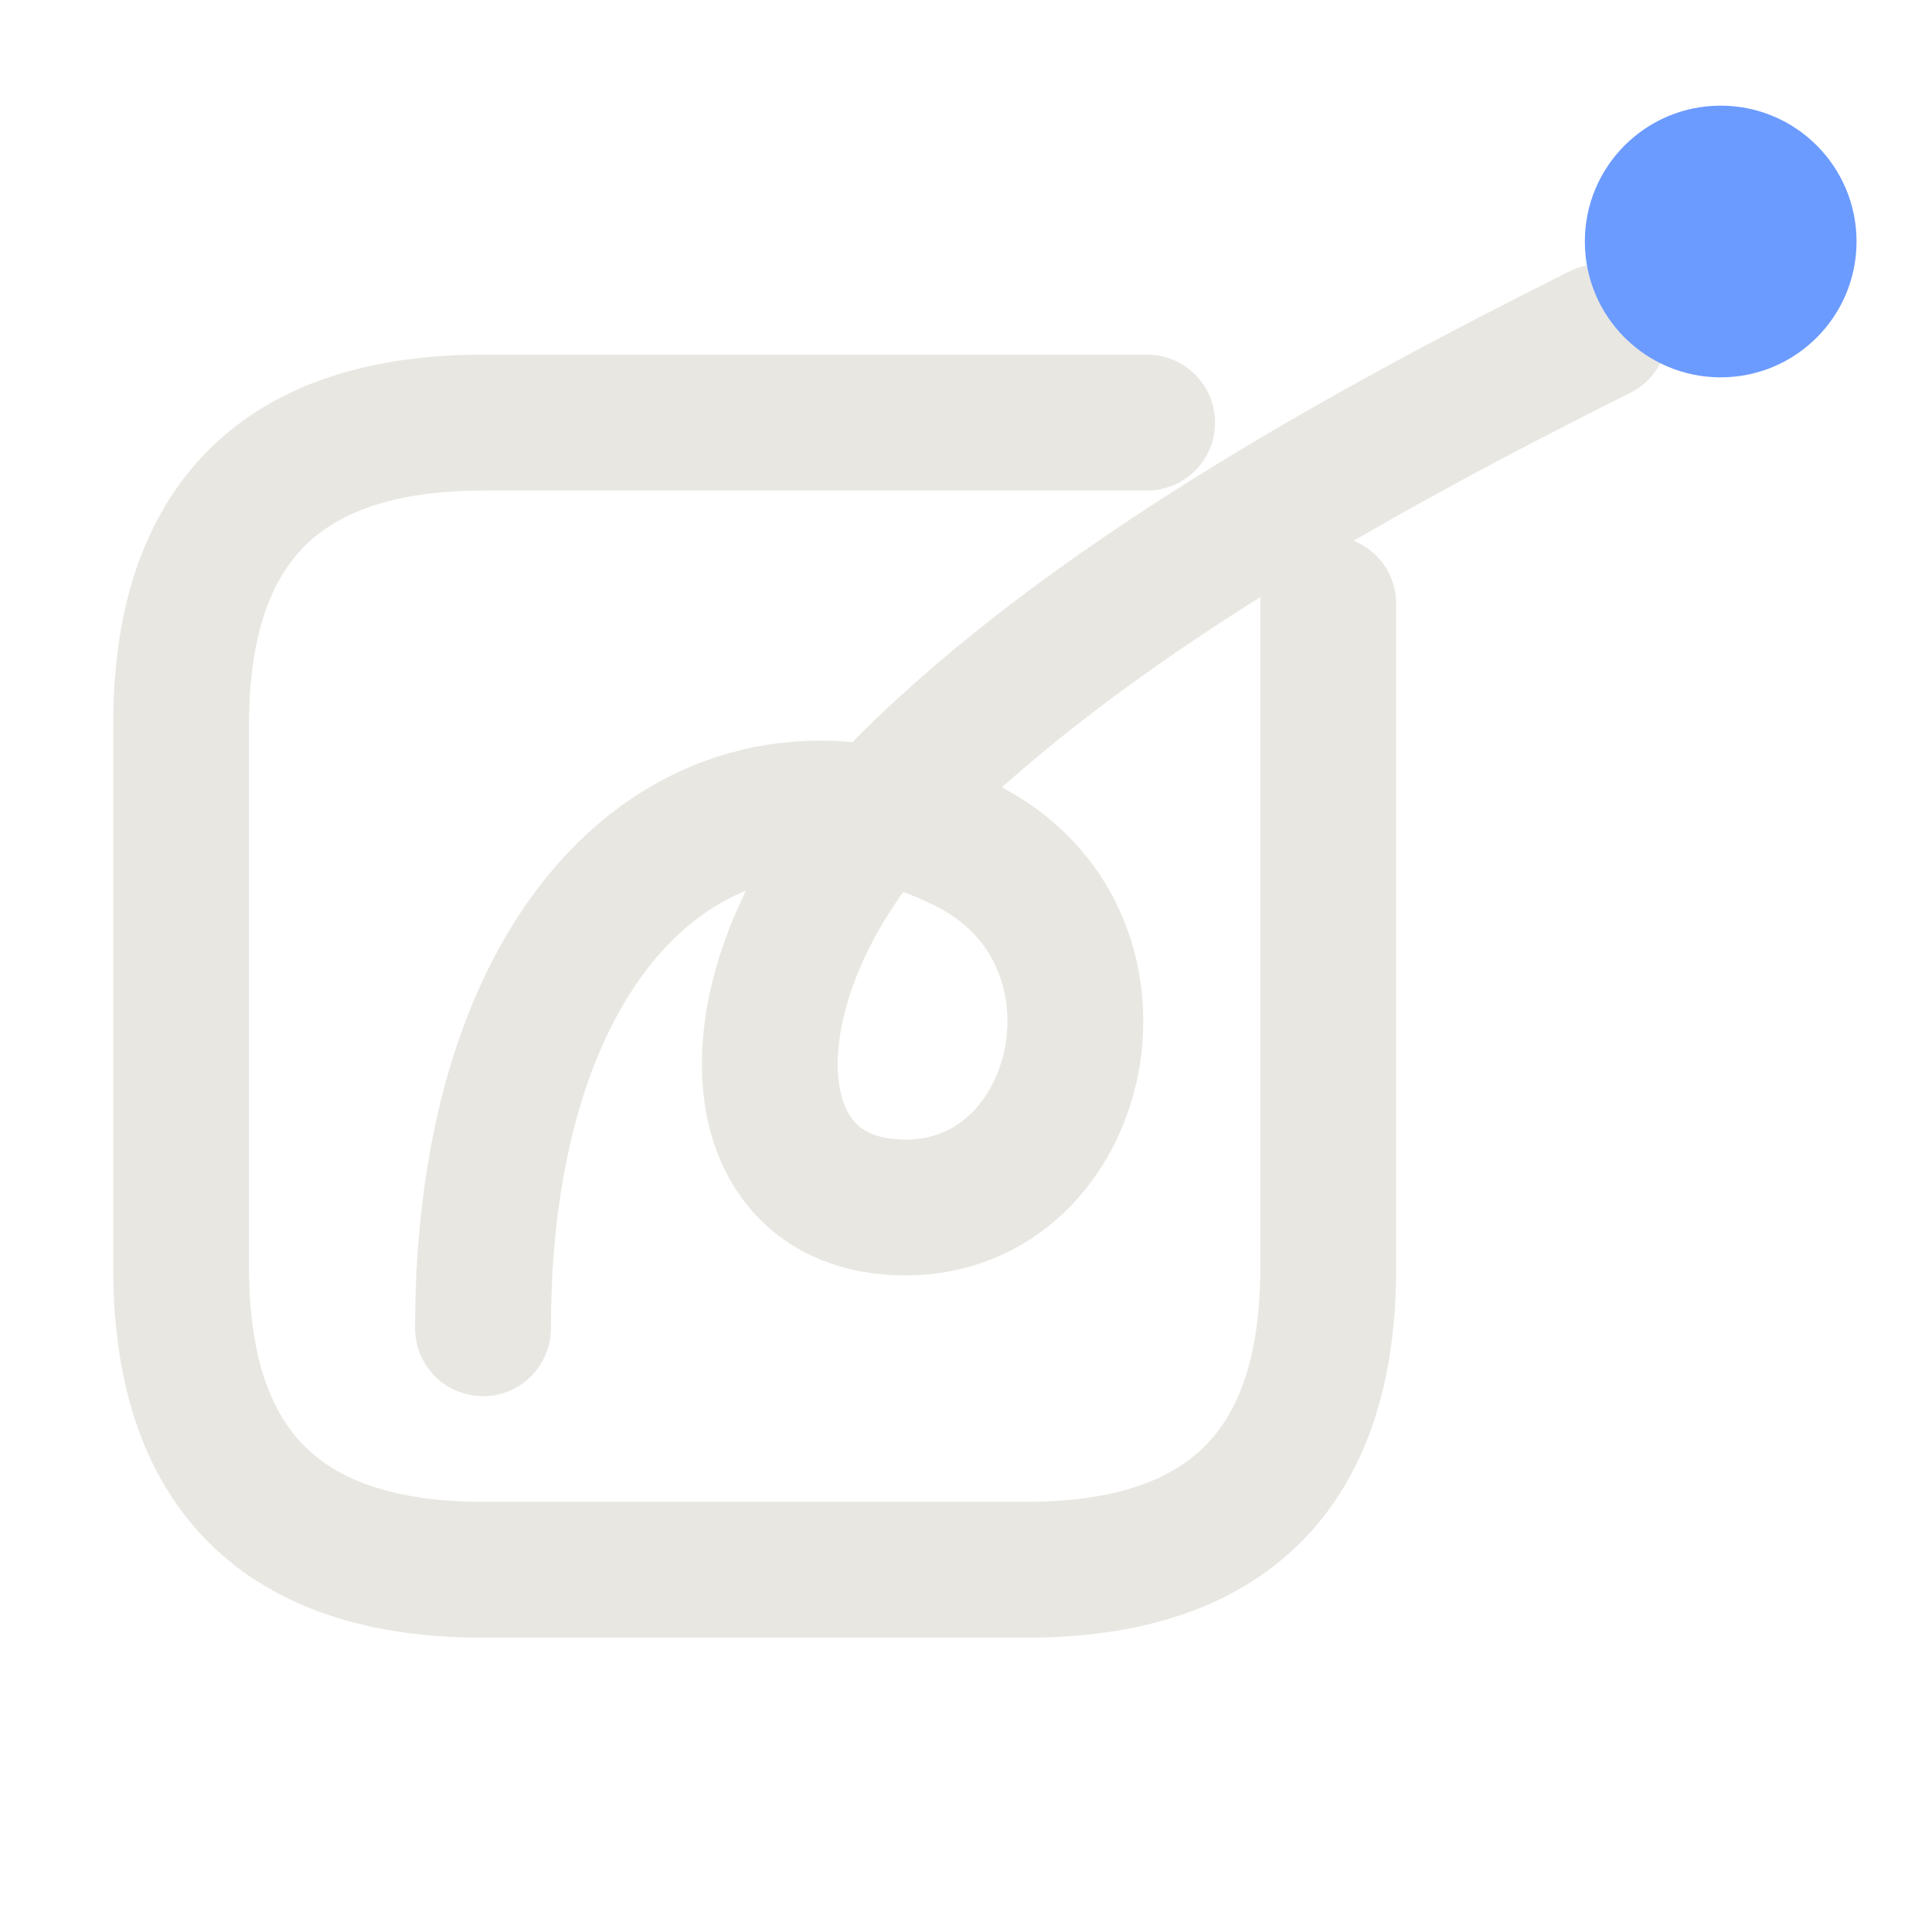
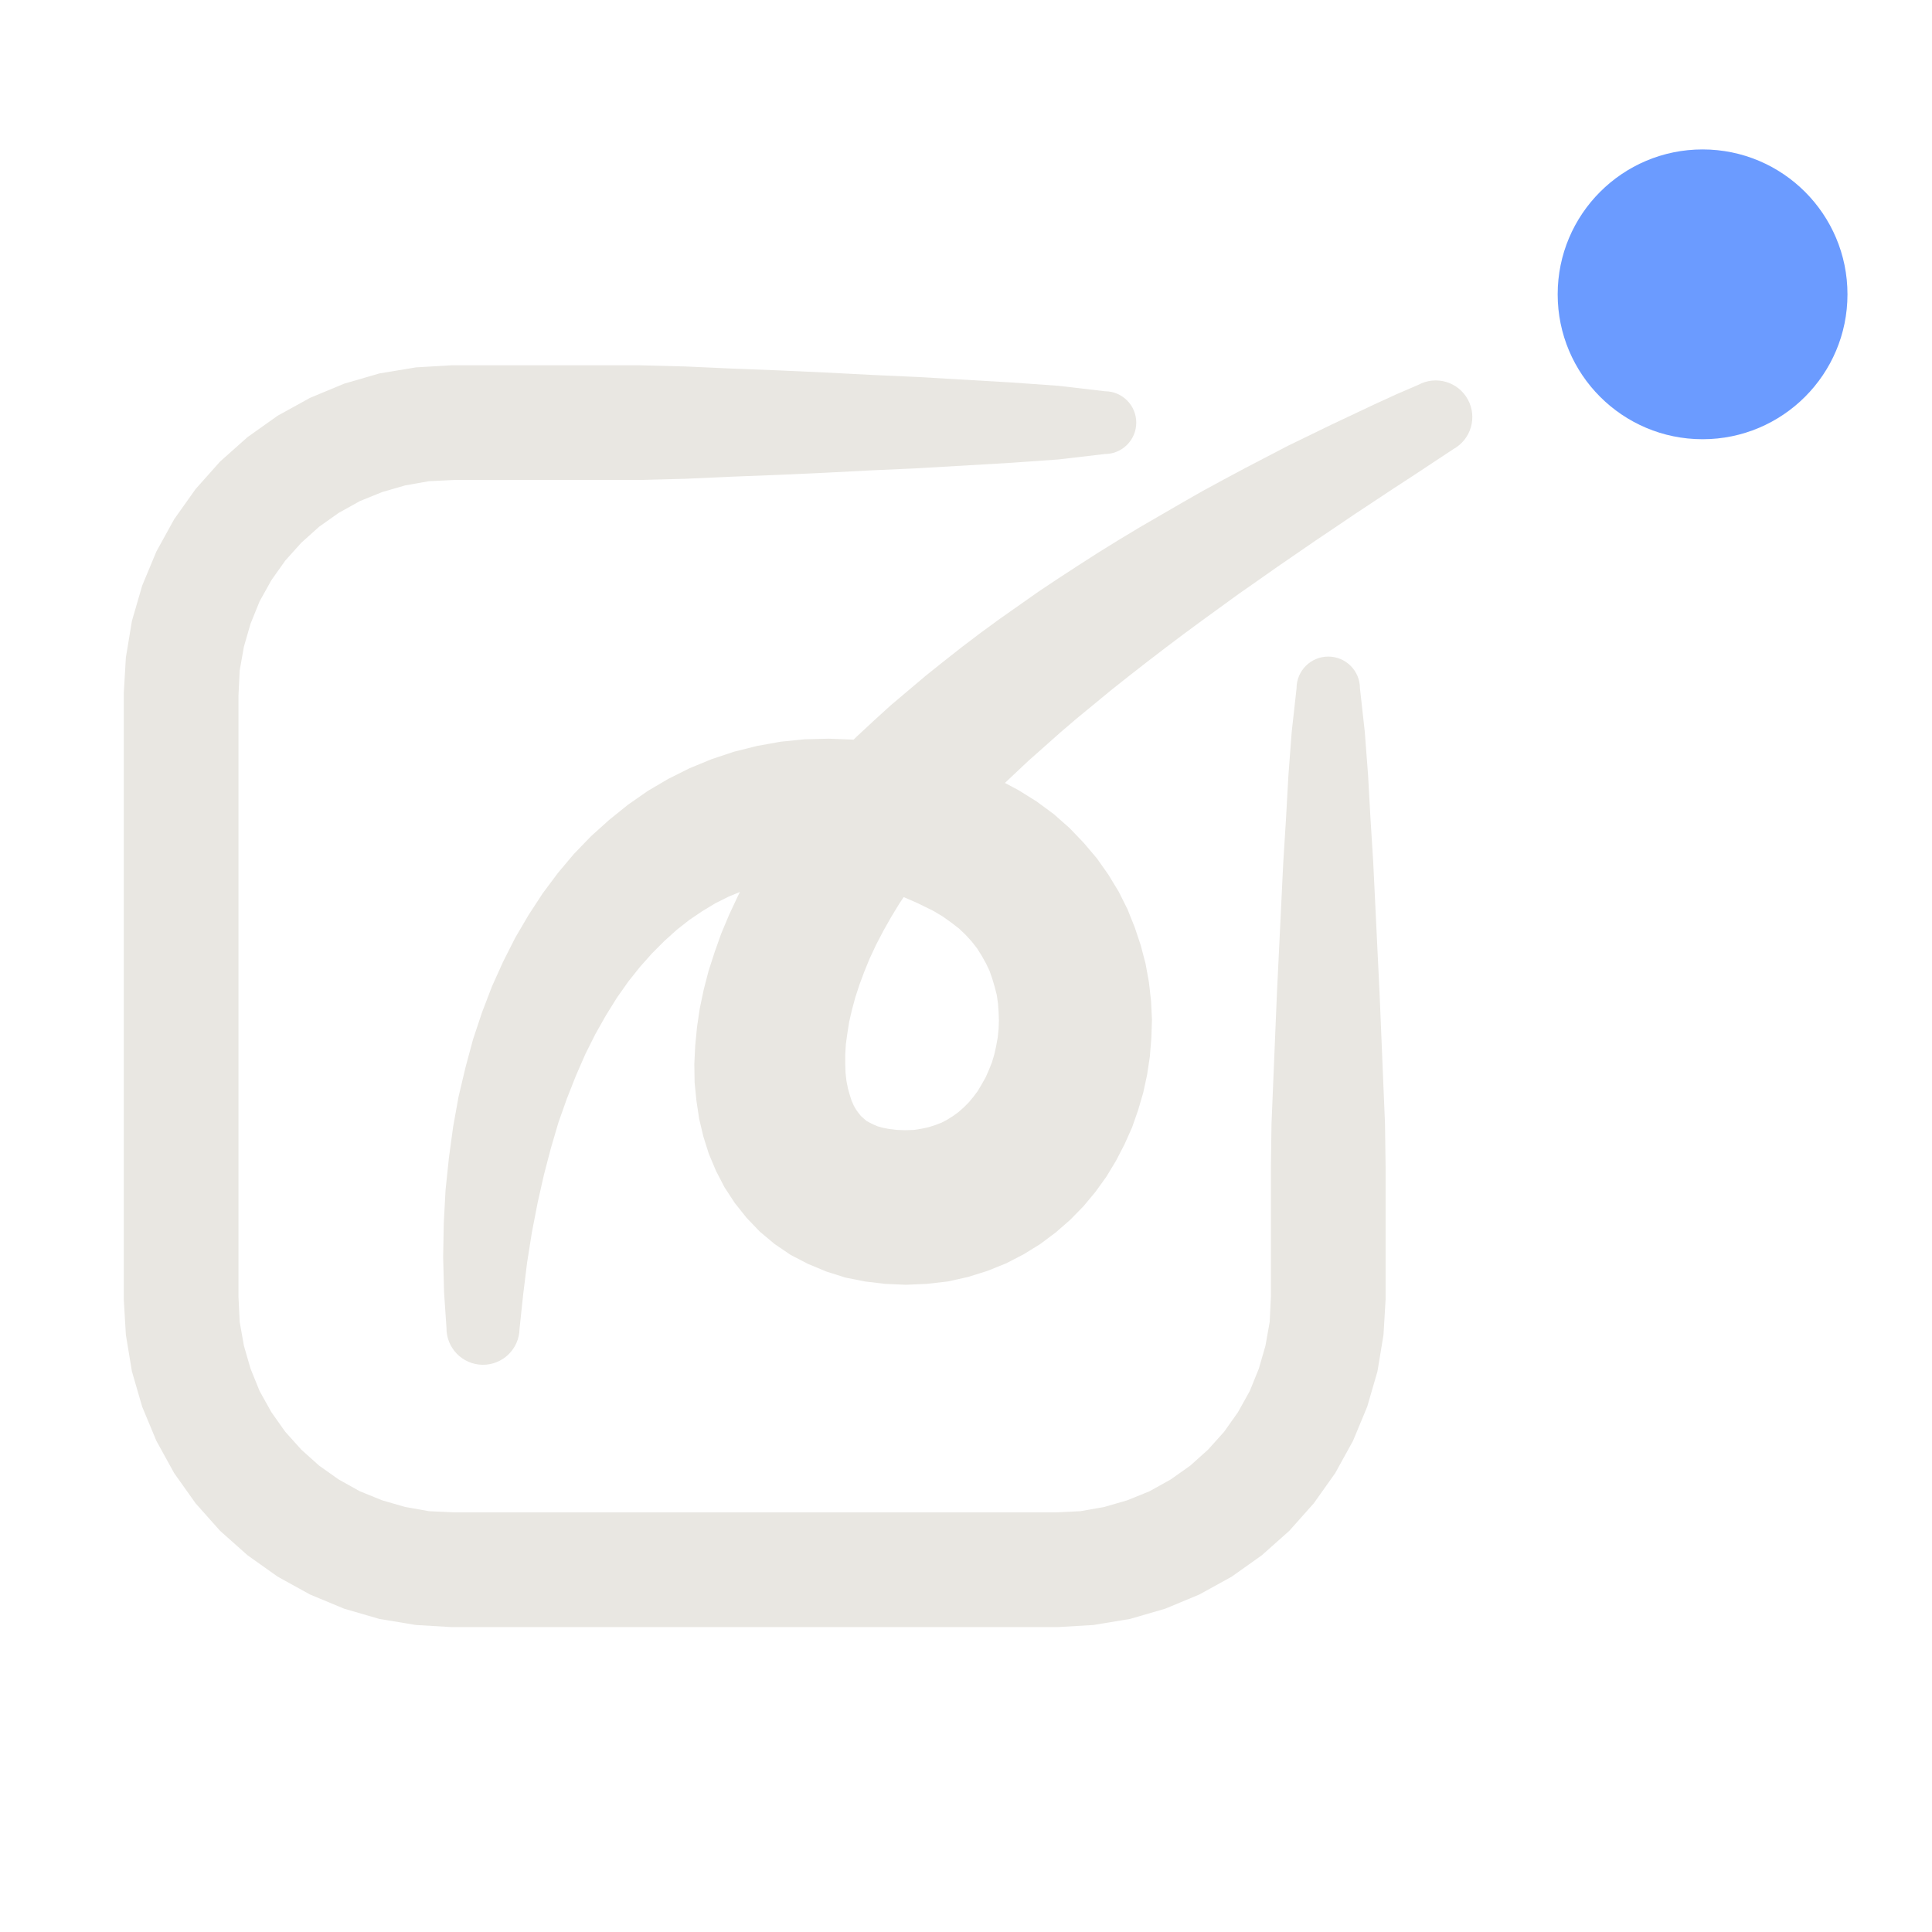
<svg xmlns="http://www.w3.org/2000/svg" viewBox="0 0 64 64" width="128" height="128" role="img" aria-label="AnyDag">
-   <g fill="none" stroke="#E9E7E2" stroke-width="4.5" stroke-linecap="round" stroke-linejoin="round">
-     <path d="M 38 14 L 16 14 Q 6 14 6 24 L 6 42 Q 6 52 16 52 L 34 52 Q 44 52 44 42 L 44 20" />
-     <path d="M 16 44 C 16 30 24 24 32 28 C 38 31 36 40 30 40 C 24 40 24 32 30 26 C 36 20 45 15 53 11" />
-   </g>
-   <circle cx="57" cy="8" r="4.5" fill="#6B9BFF" />
+   <path fill="#E9E7E2" d="M36.6 12.96L35.06 12.78 33.51 12.67 31.97 12.58 30.43 12.49 28.89 12.42 27.34 12.34 25.8 12.27 24.26 12.21 22.71 12.14 21.17 12.1 19.63 12.1 18.09 12.1 16.54 12.1 14.96 12.1 13.78 12.17 12.57 12.37 11.4 12.71 10.27 13.18 9.2 13.77 8.2 14.48 7.29 15.29 6.48 16.2 5.77 17.2 5.18 18.27 4.71 19.4 4.37 20.57 4.17 21.78 4.1 22.96 4.1 24.43 4.1 25.86 4.1 27.29 4.1 28.71 4.1 30.14 4.1 31.57 4.1 33 4.1 34.43 4.1 35.86 4.1 37.29 4.1 38.71 4.1 40.14 4.1 41.57 4.1 43.04 4.17 44.22 4.37 45.43 4.71 46.6 5.18 47.73 5.77 48.8 6.48 49.8 7.29 50.71 8.2 51.52 9.2 52.23 10.27 52.82 11.4 53.29 12.57 53.63 13.78 53.83 14.96 53.9 16.43 53.9 17.86 53.9 19.29 53.9 20.71 53.9 22.14 53.9 23.57 53.9 25 53.9 26.43 53.9 27.86 53.9 29.29 53.9 30.71 53.9 32.14 53.9 33.57 53.9 35.04 53.9 36.22 53.83 37.43 53.63 38.6 53.29 39.73 52.82 40.8 52.23 41.8 51.52 42.71 50.71 43.52 49.8 44.23 48.8 44.82 47.73 45.29 46.6 45.63 45.43 45.83 44.22 45.9 43.04 45.9 41.56 45.9 40.11 45.9 38.67 45.88 37.23 45.82 35.79 45.76 34.34 45.7 32.9 45.63 31.46 45.56 30.01 45.49 28.57 45.4 27.13 45.32 25.69 45.21 24.24 45.05 22.8A1.04 1.04 0 0 0 42.95 22.8L42.79 24.24 42.68 25.69 42.6 27.13 42.51 28.57 42.44 30.01 42.37 31.46 42.3 32.9 42.24 34.34 42.18 35.79 42.12 37.23 42.1 38.67 42.1 40.11 42.1 41.56 42.1 42.96 42.06 43.79 41.92 44.58 41.7 45.34 41.4 46.08 41.01 46.78 40.55 47.43 40.02 48.02 39.43 48.55 38.78 49.01 38.08 49.4 37.34 49.7 36.58 49.92 35.79 50.06 34.96 50.1 33.57 50.1 32.14 50.1 30.71 50.1 29.29 50.1 27.86 50.1 26.43 50.1 25 50.1 23.57 50.1 22.14 50.1 20.71 50.1 19.29 50.1 17.86 50.1 16.43 50.1 15.04 50.1 14.21 50.06 13.42 49.92 12.66 49.7 11.92 49.4 11.22 49.01 10.57 48.55 9.98 48.02 9.45 47.43 8.99 46.78 8.6 46.08 8.3 45.34 8.08 44.58 7.94 43.79 7.9 42.96 7.9 41.57 7.9 40.14 7.9 38.71 7.9 37.29 7.9 35.86 7.9 34.43 7.9 33 7.9 31.57 7.9 30.14 7.9 28.71 7.9 27.29 7.9 25.86 7.9 24.43 7.9 23.04 7.94 22.21 8.08 21.42 8.3 20.66 8.6 19.92 8.99 19.22 9.45 18.57 9.98 17.98 10.57 17.45 11.22 16.99 11.92 16.6 12.66 16.3 13.42 16.08 14.21 15.94 15.04 15.9 16.54 15.9 18.09 15.9 19.63 15.9 21.17 15.9 22.71 15.86 24.26 15.79 25.8 15.73 27.34 15.66 28.89 15.58 30.43 15.51 31.97 15.42 33.51 15.33 35.06 15.22 36.6 15.04A1.04 1.04 0 0 0 36.6 12.96Z" />
+   <path fill="#E9E7E2" d="M17.21 44.02L17.33 42.89 17.46 41.83 17.62 40.82 17.81 39.84 18.02 38.91 18.25 38.03 18.5 37.18 18.78 36.39 19.08 35.63 19.39 34.92 19.72 34.26 20.07 33.64 20.43 33.06 20.81 32.52 21.2 32.03 21.6 31.58 22.01 31.17 22.42 30.8 22.84 30.47 23.27 30.18 23.7 29.92 24.14 29.7 24.58 29.52 25.02 29.37 25.47 29.25 25.93 29.17 26.39 29.12 26.86 29.1 27.34 29.11 27.82 29.15 28.31 29.23 28.82 29.35 29.33 29.5 29.85 29.68 30.38 29.91 30.91 30.17 31.23 30.36 31.51 30.56 31.77 30.76 31.99 30.97 32.19 31.19 32.37 31.42 32.52 31.66 32.66 31.91 32.78 32.16 32.87 32.42 32.95 32.69 33.02 32.96 33.06 33.24 33.08 33.52 33.09 33.8 33.08 34.09 33.05 34.37 33 34.65 32.94 34.92 32.86 35.19 32.76 35.44 32.65 35.69 32.52 35.92 32.39 36.14 32.24 36.34 32.09 36.52 31.92 36.69 31.75 36.84 31.57 36.97 31.38 37.09 31.19 37.19 30.98 37.27 30.76 37.34 30.53 37.39 30.28 37.43 29.99 37.44 29.71 37.43 29.46 37.4 29.25 37.36 29.07 37.31 28.93 37.25 28.81 37.19 28.7 37.13 28.61 37.05 28.52 36.97 28.44 36.87 28.36 36.76 28.28 36.62 28.21 36.46 28.15 36.27 28.09 36.06 28.04 35.81 28.01 35.54 28 35.25 28 34.93 28.02 34.59 28.07 34.23 28.13 33.85 28.22 33.46 28.33 33.05 28.47 32.62 28.63 32.19 28.81 31.75 29.02 31.3 29.26 30.84 29.52 30.38 29.8 29.92 30.11 29.46 30.45 28.99 30.81 28.53 31.2 28.07 31.62 27.6 32.07 27.13 32.55 26.65 33.04 26.17 33.55 25.69 34.06 25.21 34.59 24.74 35.13 24.26 35.68 23.79 36.24 23.33 36.81 22.86 37.39 22.4 37.98 21.94 38.58 21.48 39.19 21.02 39.8 20.57 40.42 20.12 41.04 19.67 41.67 19.23 42.31 18.78 42.95 18.34 43.59 17.9 44.23 17.47 44.88 17.03 45.53 16.6 46.18 16.17 46.84 15.74 47.49 15.31 48.14 14.88A1.21 1.21 0 0 0 46.98 12.75L46.26 13.06 45.54 13.39 44.82 13.73 44.1 14.07 43.38 14.42 42.66 14.77 41.95 15.14 41.24 15.51 40.53 15.89 39.83 16.27 39.13 16.67 38.44 17.07 37.75 17.47 37.07 17.88 36.39 18.3 35.72 18.73 35.06 19.16 34.4 19.6 33.76 20.05 33.12 20.5 32.49 20.96 31.87 21.43 31.26 21.91 30.66 22.39 30.08 22.88 29.5 23.37 28.94 23.88 28.38 24.4 27.83 24.94 27.3 25.5 26.8 26.08 26.33 26.66 25.89 27.26 25.48 27.86 25.1 28.46 24.75 29.07 24.44 29.69 24.15 30.31 23.89 30.93 23.67 31.55 23.47 32.17 23.31 32.79 23.18 33.41 23.09 34.02 23.03 34.64 23 35.25 23.01 35.86 23.07 36.46 23.16 37.06 23.3 37.65 23.48 38.22 23.72 38.79 24 39.33 24.34 39.85 24.73 40.34 25.17 40.8 25.66 41.21 26.19 41.57 26.77 41.87 27.37 42.12 28 42.32 28.65 42.45 29.32 42.53 30.01 42.56 30.7 42.53 31.4 42.45 32.07 42.3 32.71 42.1 33.33 41.85 33.91 41.55 34.46 41.21 34.98 40.82 35.45 40.41 35.89 39.96 36.29 39.48 36.65 38.98 36.97 38.45 37.25 37.91 37.5 37.35 37.7 36.78 37.87 36.2 38 35.6 38.09 35 38.14 34.39 38.16 33.78 38.13 33.16 38.06 32.54 37.95 31.93 37.79 31.32 37.59 30.72 37.35 30.12 37.06 29.54 36.72 28.98 36.34 28.44 35.9 27.92 35.43 27.43 34.91 26.97 34.34 26.55 33.73 26.17 33.09 25.83 32.29 25.47 31.49 25.17 30.68 24.92 29.87 24.72 29.06 24.58 28.25 24.5 27.45 24.47 26.65 24.49 25.86 24.57 25.08 24.71 24.32 24.9 23.57 25.15 22.84 25.45 22.14 25.8 21.46 26.2 20.8 26.66 20.18 27.16 19.58 27.7 19.01 28.29 18.48 28.92 17.98 29.59 17.51 30.31 17.07 31.06 16.67 31.85 16.3 32.67 15.97 33.53 15.67 34.43 15.42 35.36 15.19 36.33 15.01 37.33 14.87 38.36 14.76 39.42 14.7 40.52 14.68 41.65 14.71 42.81 14.79 43.98A1.21 1.21 0 0 0 17.21 44.02Z" />
+   <circle cx="56.4" cy="9.75" r="4.8" fill="#6B9BFF" />
</svg>
